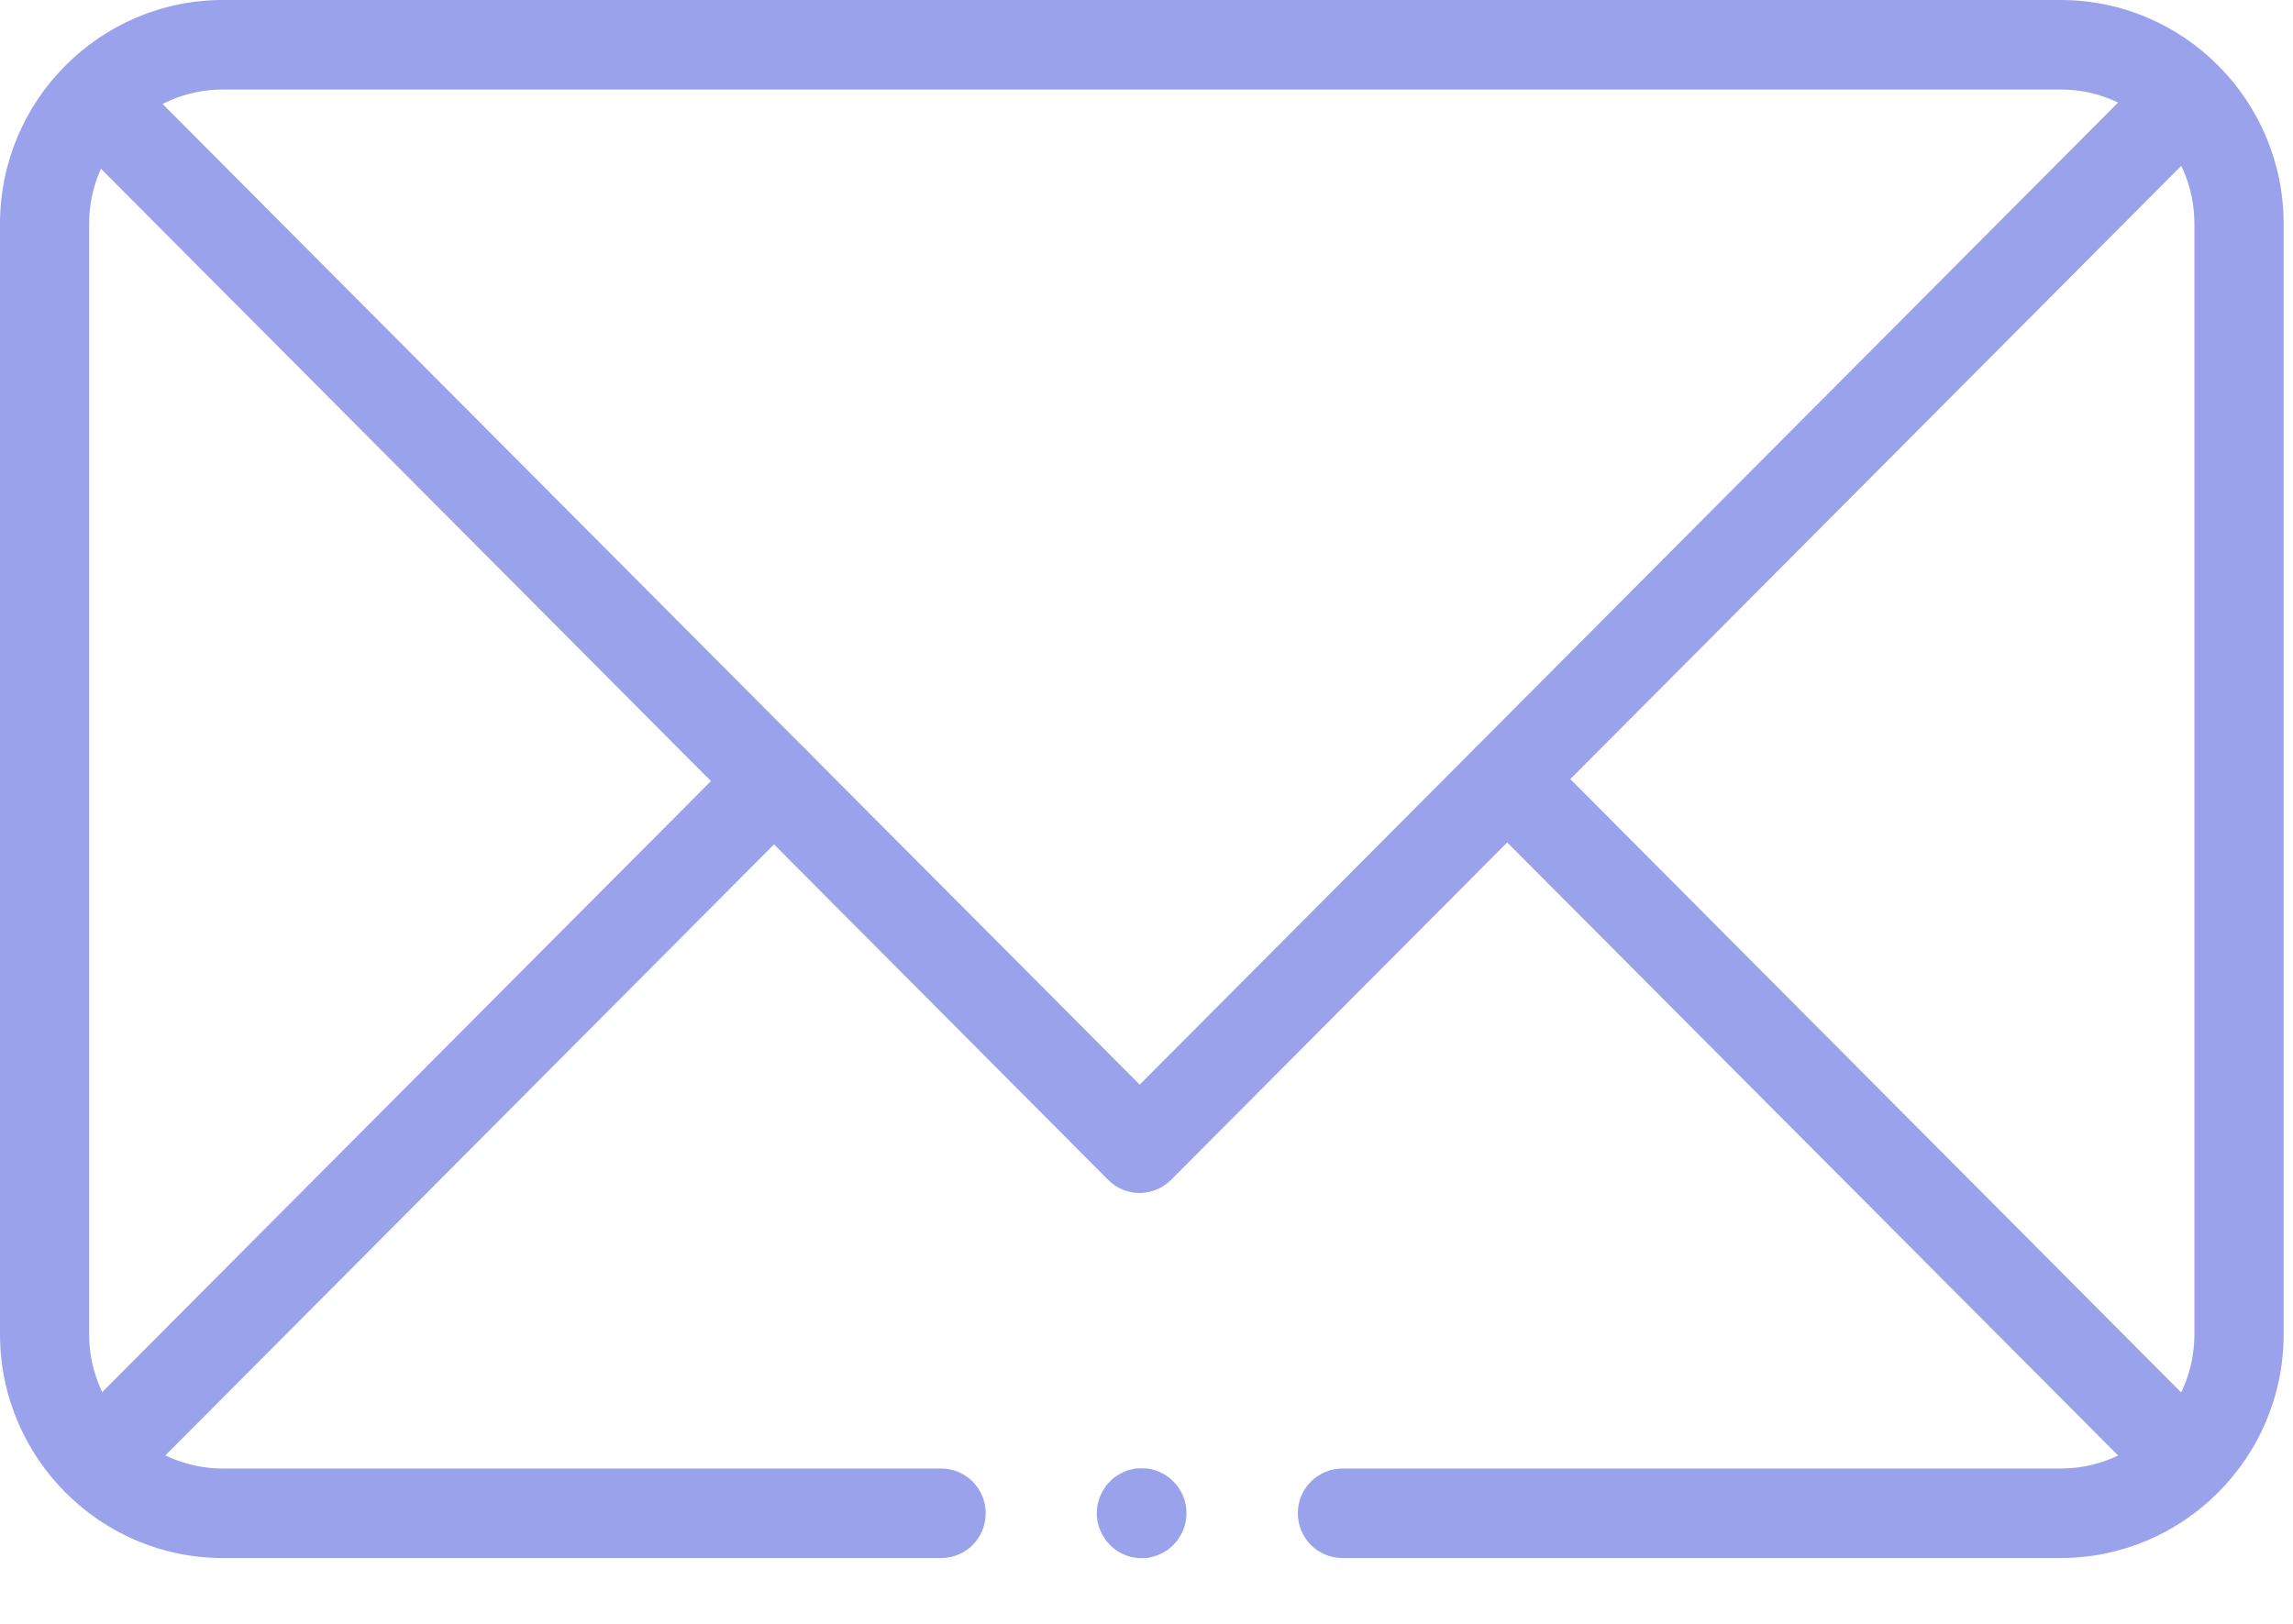
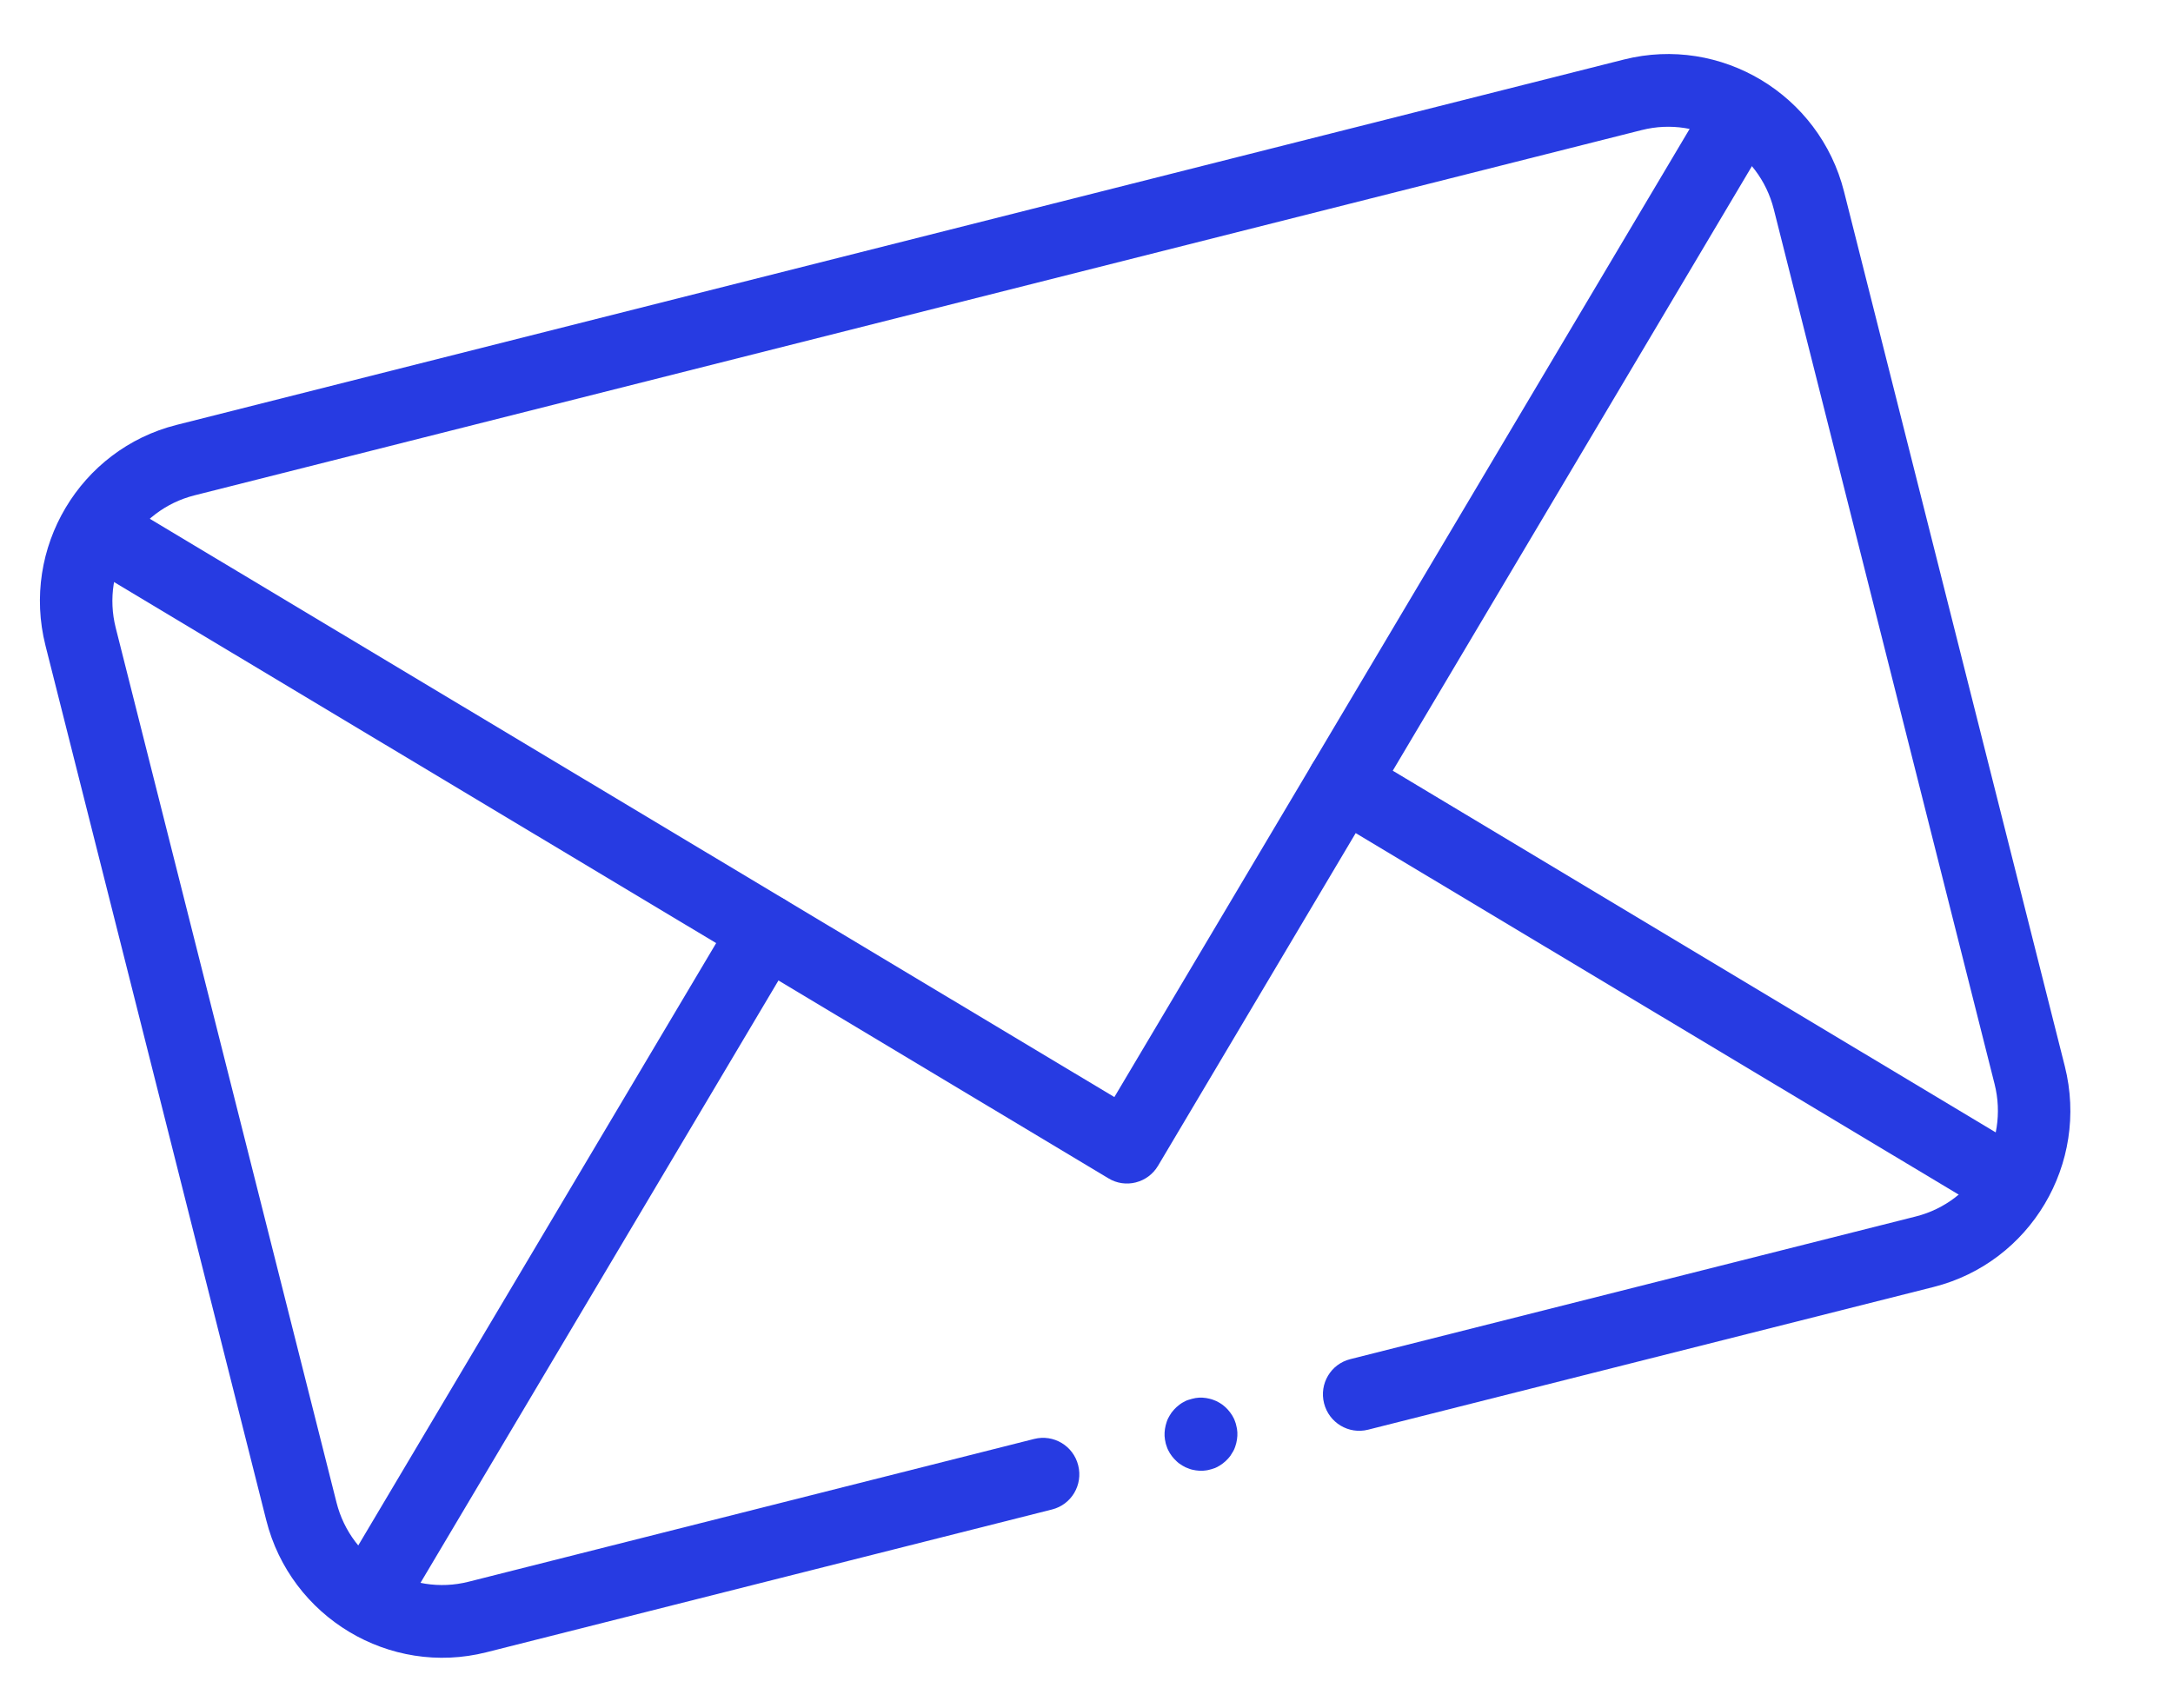
- <svg xmlns="http://www.w3.org/2000/svg" width="24" height="17" viewBox="0 0 24 17" fill="none">
-   <g opacity="0.95">
-     <path d="M21.566 16.311H14.051C13.793 16.311 13.584 16.102 13.584 15.842C13.584 15.583 13.793 15.374 14.051 15.374H21.568C22.341 15.374 22.968 14.742 22.968 13.968V2.343C22.968 1.567 22.339 0.937 21.568 0.937H2.333C1.561 0.937 0.933 1.569 0.933 2.343V13.968C0.933 14.744 1.563 15.374 2.333 15.374H9.851C10.109 15.374 10.317 15.583 10.317 15.842C10.317 16.102 10.109 16.311 9.851 16.311H2.333C1.046 16.311 0 15.259 0 13.968V2.343C0 1.05 1.048 0 2.333 0H21.568C22.856 0 23.902 1.052 23.902 2.343V13.968C23.902 15.261 22.854 16.311 21.566 16.311Z" fill="#959DEB" />
-     <path d="M11.927 12.489C11.808 12.489 11.688 12.443 11.598 12.351L0.868 1.577C0.685 1.393 0.685 1.098 0.868 0.914C1.051 0.73 1.345 0.73 1.528 0.914L11.929 11.355L22.334 0.908C22.517 0.724 22.811 0.724 22.995 0.908C23.178 1.092 23.178 1.387 22.995 1.571L12.258 12.351C12.167 12.443 12.048 12.489 11.927 12.489Z" fill="#959DEB" />
-     <path d="M1.057 15.719C0.938 15.719 0.817 15.673 0.727 15.581C0.544 15.397 0.544 15.102 0.727 14.918L7.772 7.845C7.955 7.661 8.249 7.661 8.432 7.845C8.615 8.029 8.615 8.324 8.432 8.508L1.388 15.581C1.296 15.673 1.177 15.719 1.057 15.719Z" fill="#959DEB" />
-     <path d="M22.709 15.587C22.59 15.587 22.47 15.541 22.38 15.449L15.446 8.489C15.263 8.305 15.263 8.01 15.446 7.826C15.63 7.641 15.923 7.641 16.107 7.826L23.038 14.787C23.222 14.972 23.222 15.267 23.038 15.451C22.949 15.541 22.83 15.587 22.709 15.587Z" fill="#959DEB" />
-     <path d="M11.949 16.312C11.935 16.312 11.918 16.312 11.903 16.31C11.889 16.308 11.874 16.306 11.858 16.304C11.828 16.297 11.799 16.289 11.77 16.276C11.741 16.264 11.714 16.251 11.689 16.233C11.676 16.224 11.664 16.216 11.651 16.205C11.639 16.195 11.628 16.184 11.618 16.174C11.608 16.163 11.597 16.151 11.587 16.14C11.576 16.128 11.568 16.115 11.56 16.103C11.543 16.078 11.528 16.05 11.516 16.021C11.503 15.994 11.495 15.963 11.489 15.933C11.487 15.919 11.482 15.902 11.482 15.887C11.48 15.873 11.48 15.856 11.48 15.841C11.48 15.827 11.482 15.81 11.482 15.795C11.485 15.781 11.487 15.764 11.489 15.749C11.495 15.72 11.503 15.691 11.516 15.661C11.528 15.634 11.543 15.605 11.56 15.58C11.568 15.567 11.576 15.555 11.587 15.542C11.597 15.53 11.608 15.519 11.618 15.509C11.628 15.498 11.641 15.488 11.651 15.477C11.664 15.467 11.676 15.458 11.689 15.45C11.714 15.433 11.741 15.419 11.77 15.406C11.797 15.394 11.828 15.385 11.858 15.379C11.872 15.375 11.887 15.373 11.903 15.373C11.935 15.371 11.966 15.371 11.995 15.373C12.01 15.375 12.024 15.377 12.041 15.379C12.07 15.385 12.099 15.394 12.128 15.406C12.155 15.419 12.183 15.431 12.21 15.45C12.222 15.458 12.235 15.467 12.247 15.477C12.26 15.488 12.27 15.498 12.28 15.509C12.291 15.519 12.301 15.532 12.312 15.542C12.322 15.555 12.331 15.567 12.339 15.58C12.355 15.605 12.37 15.632 12.383 15.661C12.395 15.691 12.403 15.72 12.41 15.749C12.412 15.764 12.416 15.778 12.416 15.795C12.418 15.81 12.418 15.827 12.418 15.841C12.418 15.856 12.418 15.873 12.416 15.887C12.414 15.902 12.412 15.919 12.41 15.933C12.403 15.963 12.395 15.992 12.383 16.021C12.37 16.05 12.355 16.078 12.339 16.103C12.331 16.115 12.322 16.128 12.312 16.14C12.301 16.153 12.291 16.163 12.28 16.174C12.27 16.184 12.258 16.195 12.247 16.205C12.235 16.216 12.222 16.224 12.21 16.233C12.185 16.249 12.158 16.264 12.128 16.276C12.099 16.289 12.07 16.297 12.041 16.304C12.026 16.308 12.012 16.31 11.995 16.31C11.98 16.312 11.966 16.312 11.949 16.312Z" fill="#959DEB" />
-   </g>
+ <svg xmlns="http://www.w3.org/2000/svg" width="28" height="22" viewBox="0 0 28 22" fill="none">
+   <path d="M24.915 16.583L17.628 18.422C17.378 18.485 17.125 18.333 17.061 18.082C16.997 17.83 17.148 17.576 17.399 17.513L24.688 15.674C25.437 15.484 25.89 14.718 25.701 13.968L22.856 2.696C22.666 1.944 21.902 1.487 21.154 1.676L2.505 6.383C1.755 6.573 1.302 7.339 1.491 8.089L4.336 19.36C4.526 20.113 5.29 20.57 6.038 20.381L13.326 18.541C13.577 18.478 13.83 18.63 13.893 18.881C13.957 19.133 13.806 19.387 13.556 19.45L6.267 21.29C5.019 21.605 3.747 20.84 3.431 19.589L0.586 8.318C0.27 7.064 1.029 5.789 2.275 5.475L20.925 0.767C22.174 0.452 23.445 1.217 23.761 2.468L26.606 13.739C26.922 14.993 26.163 16.268 24.915 16.583Z" fill="#273BE2" />
+   <path d="M14.634 15.236C14.519 15.265 14.391 15.25 14.281 15.182L1.241 7.363C1.018 7.229 0.946 6.943 1.079 6.72C1.212 6.496 1.496 6.424 1.719 6.558L14.359 14.136L21.891 1.46C22.023 1.237 22.308 1.165 22.531 1.298C22.754 1.432 22.826 1.718 22.693 1.941L14.922 15.021C14.855 15.133 14.752 15.206 14.634 15.236Z" fill="#273BE2" />
+   <path d="M4.883 21.028C4.768 21.057 4.639 21.042 4.53 20.974C4.307 20.841 4.235 20.555 4.368 20.331L9.467 11.75C9.6 11.526 9.884 11.454 10.107 11.588C10.33 11.722 10.402 12.008 10.27 12.231L5.17 20.813C5.104 20.924 5 20.998 4.883 21.028Z" fill="#273BE2" />
+   <path d="M25.846 15.599C25.731 15.628 25.603 15.613 25.494 15.546L17.067 10.494C16.844 10.361 16.772 10.075 16.905 9.851C17.038 9.628 17.323 9.556 17.545 9.69L25.97 14.744C26.193 14.877 26.265 15.163 26.132 15.387C26.067 15.496 25.964 15.569 25.846 15.599Z" fill="#273BE2" />
+   <path d="M15.59 18.936C15.576 18.94 15.56 18.944 15.545 18.946C15.53 18.947 15.516 18.949 15.499 18.951C15.469 18.952 15.439 18.951 15.408 18.946C15.376 18.941 15.347 18.935 15.318 18.923C15.304 18.918 15.29 18.913 15.275 18.906C15.26 18.899 15.248 18.891 15.235 18.884C15.222 18.876 15.209 18.866 15.197 18.859C15.183 18.849 15.172 18.839 15.161 18.829C15.139 18.809 15.118 18.786 15.099 18.761C15.08 18.737 15.064 18.709 15.051 18.682C15.045 18.668 15.037 18.653 15.034 18.639C15.028 18.625 15.024 18.609 15.02 18.595C15.017 18.581 15.015 18.564 15.011 18.55C15.009 18.535 15.008 18.518 15.006 18.503C15.005 18.474 15.006 18.443 15.011 18.412C15.016 18.382 15.023 18.35 15.033 18.322C15.038 18.308 15.043 18.293 15.05 18.279C15.057 18.264 15.065 18.251 15.072 18.239C15.08 18.226 15.089 18.213 15.097 18.2C15.107 18.187 15.117 18.176 15.127 18.164C15.147 18.142 15.169 18.121 15.195 18.102C15.218 18.083 15.246 18.067 15.273 18.054C15.286 18.047 15.3 18.041 15.316 18.037C15.345 18.027 15.376 18.02 15.405 18.014C15.419 18.013 15.434 18.011 15.451 18.009C15.48 18.008 15.511 18.009 15.542 18.014C15.571 18.02 15.601 18.025 15.632 18.037C15.646 18.042 15.66 18.047 15.675 18.054C15.689 18.061 15.702 18.069 15.715 18.076C15.727 18.084 15.741 18.094 15.753 18.101C15.766 18.111 15.777 18.121 15.789 18.131C15.811 18.151 15.832 18.174 15.851 18.2C15.87 18.225 15.886 18.251 15.899 18.278C15.904 18.292 15.912 18.305 15.916 18.321C15.922 18.335 15.926 18.351 15.929 18.365C15.933 18.38 15.937 18.396 15.939 18.41C15.94 18.425 15.942 18.442 15.944 18.457C15.945 18.486 15.944 18.517 15.939 18.548C15.934 18.58 15.927 18.61 15.917 18.638C15.912 18.652 15.907 18.667 15.9 18.681C15.893 18.696 15.885 18.709 15.877 18.721C15.87 18.734 15.86 18.747 15.853 18.76C15.843 18.773 15.833 18.784 15.823 18.796C15.803 18.818 15.78 18.839 15.755 18.858C15.73 18.877 15.704 18.893 15.677 18.906C15.664 18.913 15.65 18.919 15.634 18.923C15.62 18.929 15.606 18.932 15.59 18.936Z" fill="#273BE2" />
</svg>
